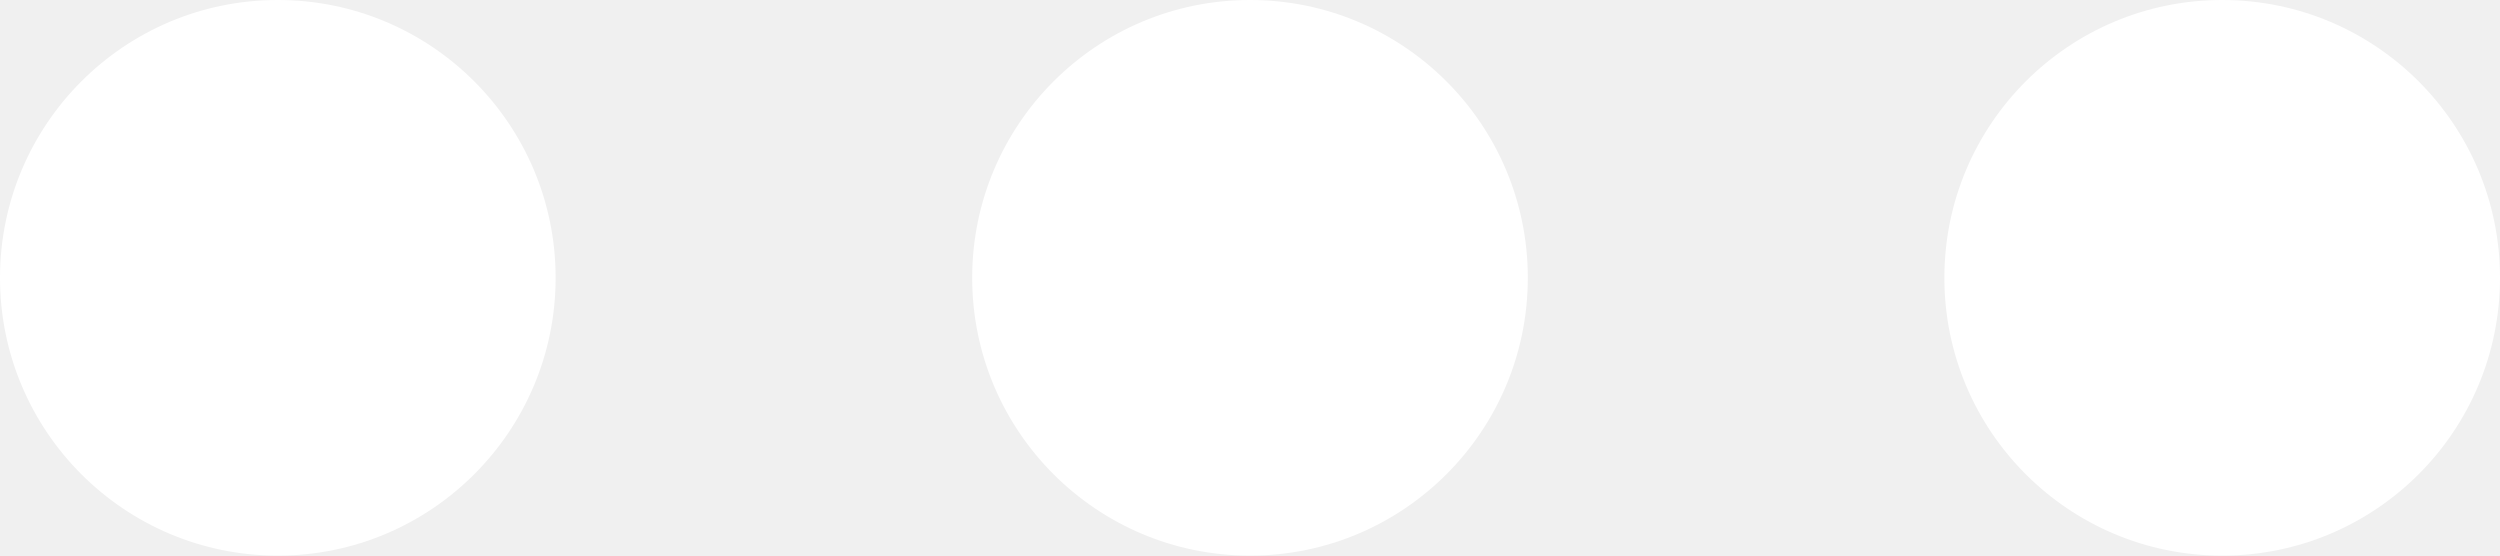
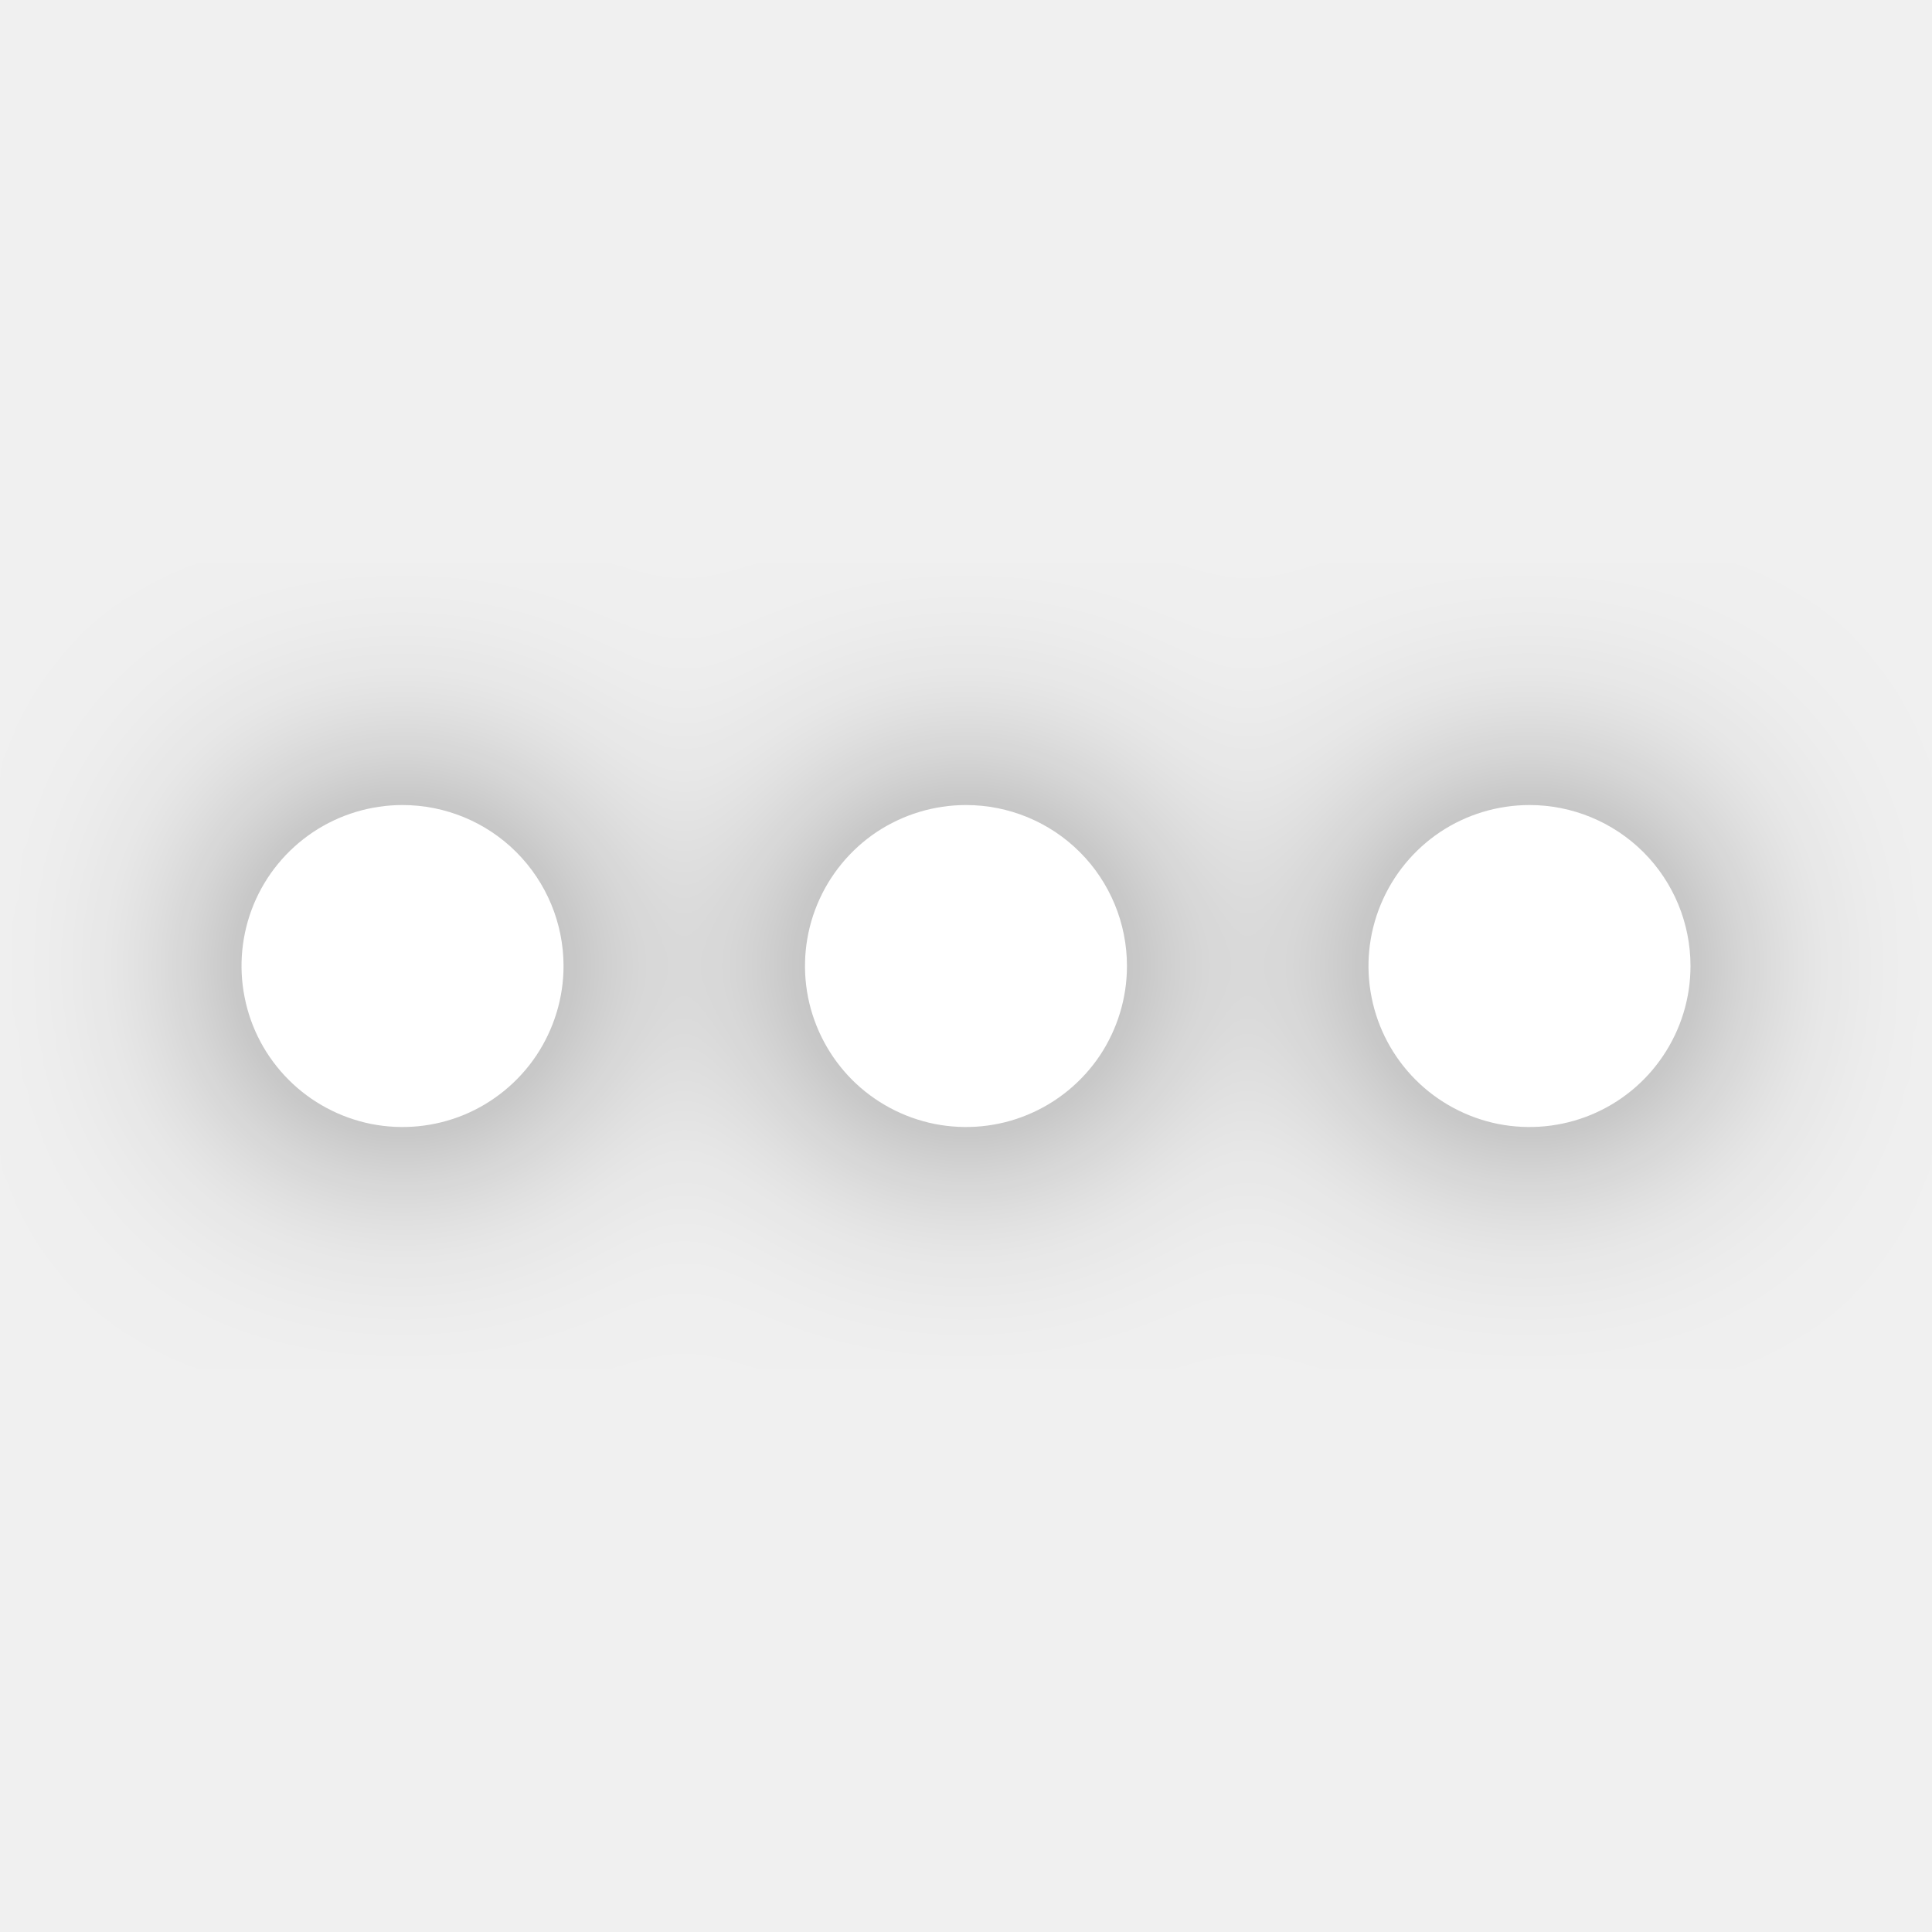
- <svg xmlns="http://www.w3.org/2000/svg" width="24" height="5.333" viewBox="0 0 24 5.333">
-   <path d="M15,10a2.667,2.667,0,1,0,2.667,2.667A2.667,2.667,0,0,0,15,10ZM5.667,10a2.667,2.667,0,1,0,2.667,2.667A2.667,2.667,0,0,0,5.667,10Zm18.667,0A2.667,2.667,0,1,0,27,12.667,2.667,2.667,0,0,0,24.333,10Z" transform="translate(-3 -10)" fill="#fff" />
+ <svg xmlns="http://www.w3.org/2000/svg" width="16" height="16" viewBox="0 0 16 16" fill="none">
+   <g filter="url(#filter0_d)">
+     <path d="M8 6.667C7.736 6.667 7.479 6.745 7.259 6.891C7.04 7.038 6.869 7.246 6.768 7.49C6.667 7.733 6.641 8.001 6.692 8.26C6.744 8.519 6.871 8.756 7.057 8.943C7.244 9.129 7.481 9.256 7.74 9.308C7.999 9.359 8.267 9.333 8.51 9.232C8.754 9.131 8.962 8.96 9.109 8.741C9.255 8.521 9.333 8.264 9.333 8C9.333 7.646 9.193 7.307 8.943 7.057C8.693 6.807 8.354 6.667 8 6.667ZM3.333 6.667C3.07 6.667 2.812 6.745 2.593 6.891C2.373 7.038 2.202 7.246 2.101 7.49C2.001 7.733 1.974 8.001 2.026 8.26C2.077 8.519 2.204 8.756 2.391 8.943C2.577 9.129 2.815 9.256 3.073 9.308C3.332 9.359 3.6 9.333 3.844 9.232C4.087 9.131 4.295 8.96 4.442 8.741C4.588 8.521 4.667 8.264 4.667 8C4.667 7.646 4.526 7.307 4.276 7.057C4.026 6.807 3.687 6.667 3.333 6.667ZM12.667 6.667C12.403 6.667 12.145 6.745 11.926 6.891C11.707 7.038 11.536 7.246 11.435 7.49C11.334 7.733 11.307 8.001 11.359 8.26C11.41 8.519 11.537 8.756 11.724 8.943C11.91 9.129 12.148 9.256 12.406 9.308C12.665 9.359 12.933 9.333 13.177 9.232C13.421 9.131 13.629 8.96 13.775 8.741C13.922 8.521 14 8.264 14 8C14 7.646 13.86 7.307 13.61 7.057C13.359 6.807 13.02 6.667 12.667 6.667Z" fill="white" />
+   </g>
+   <defs>
+     <filter id="filter0_d" x="0" y="4.667" width="16" height="6.667" filterUnits="userSpaceOnUse" color-interpolation-filters="sRGB">
+       <feFlood flood-opacity="0" result="BackgroundImageFix" />
+       <feColorMatrix in="SourceAlpha" type="matrix" values="0 0 0 0 0 0 0 0 0 0 0 0 0 0 0 0 0 0 127 0" />
+       <feOffset />
+       <feGaussianBlur stdDeviation="1" />
+       <feColorMatrix type="matrix" values="0 0 0 0 0 0 0 0 0 0 0 0 0 0 0 0 0 0 0.5 0" />
+       <feBlend mode="normal" in2="BackgroundImageFix" result="effect1_dropShadow" />
+       <feBlend mode="normal" in="SourceGraphic" in2="effect1_dropShadow" result="shape" />
+     </filter>
+   </defs>
</svg>
